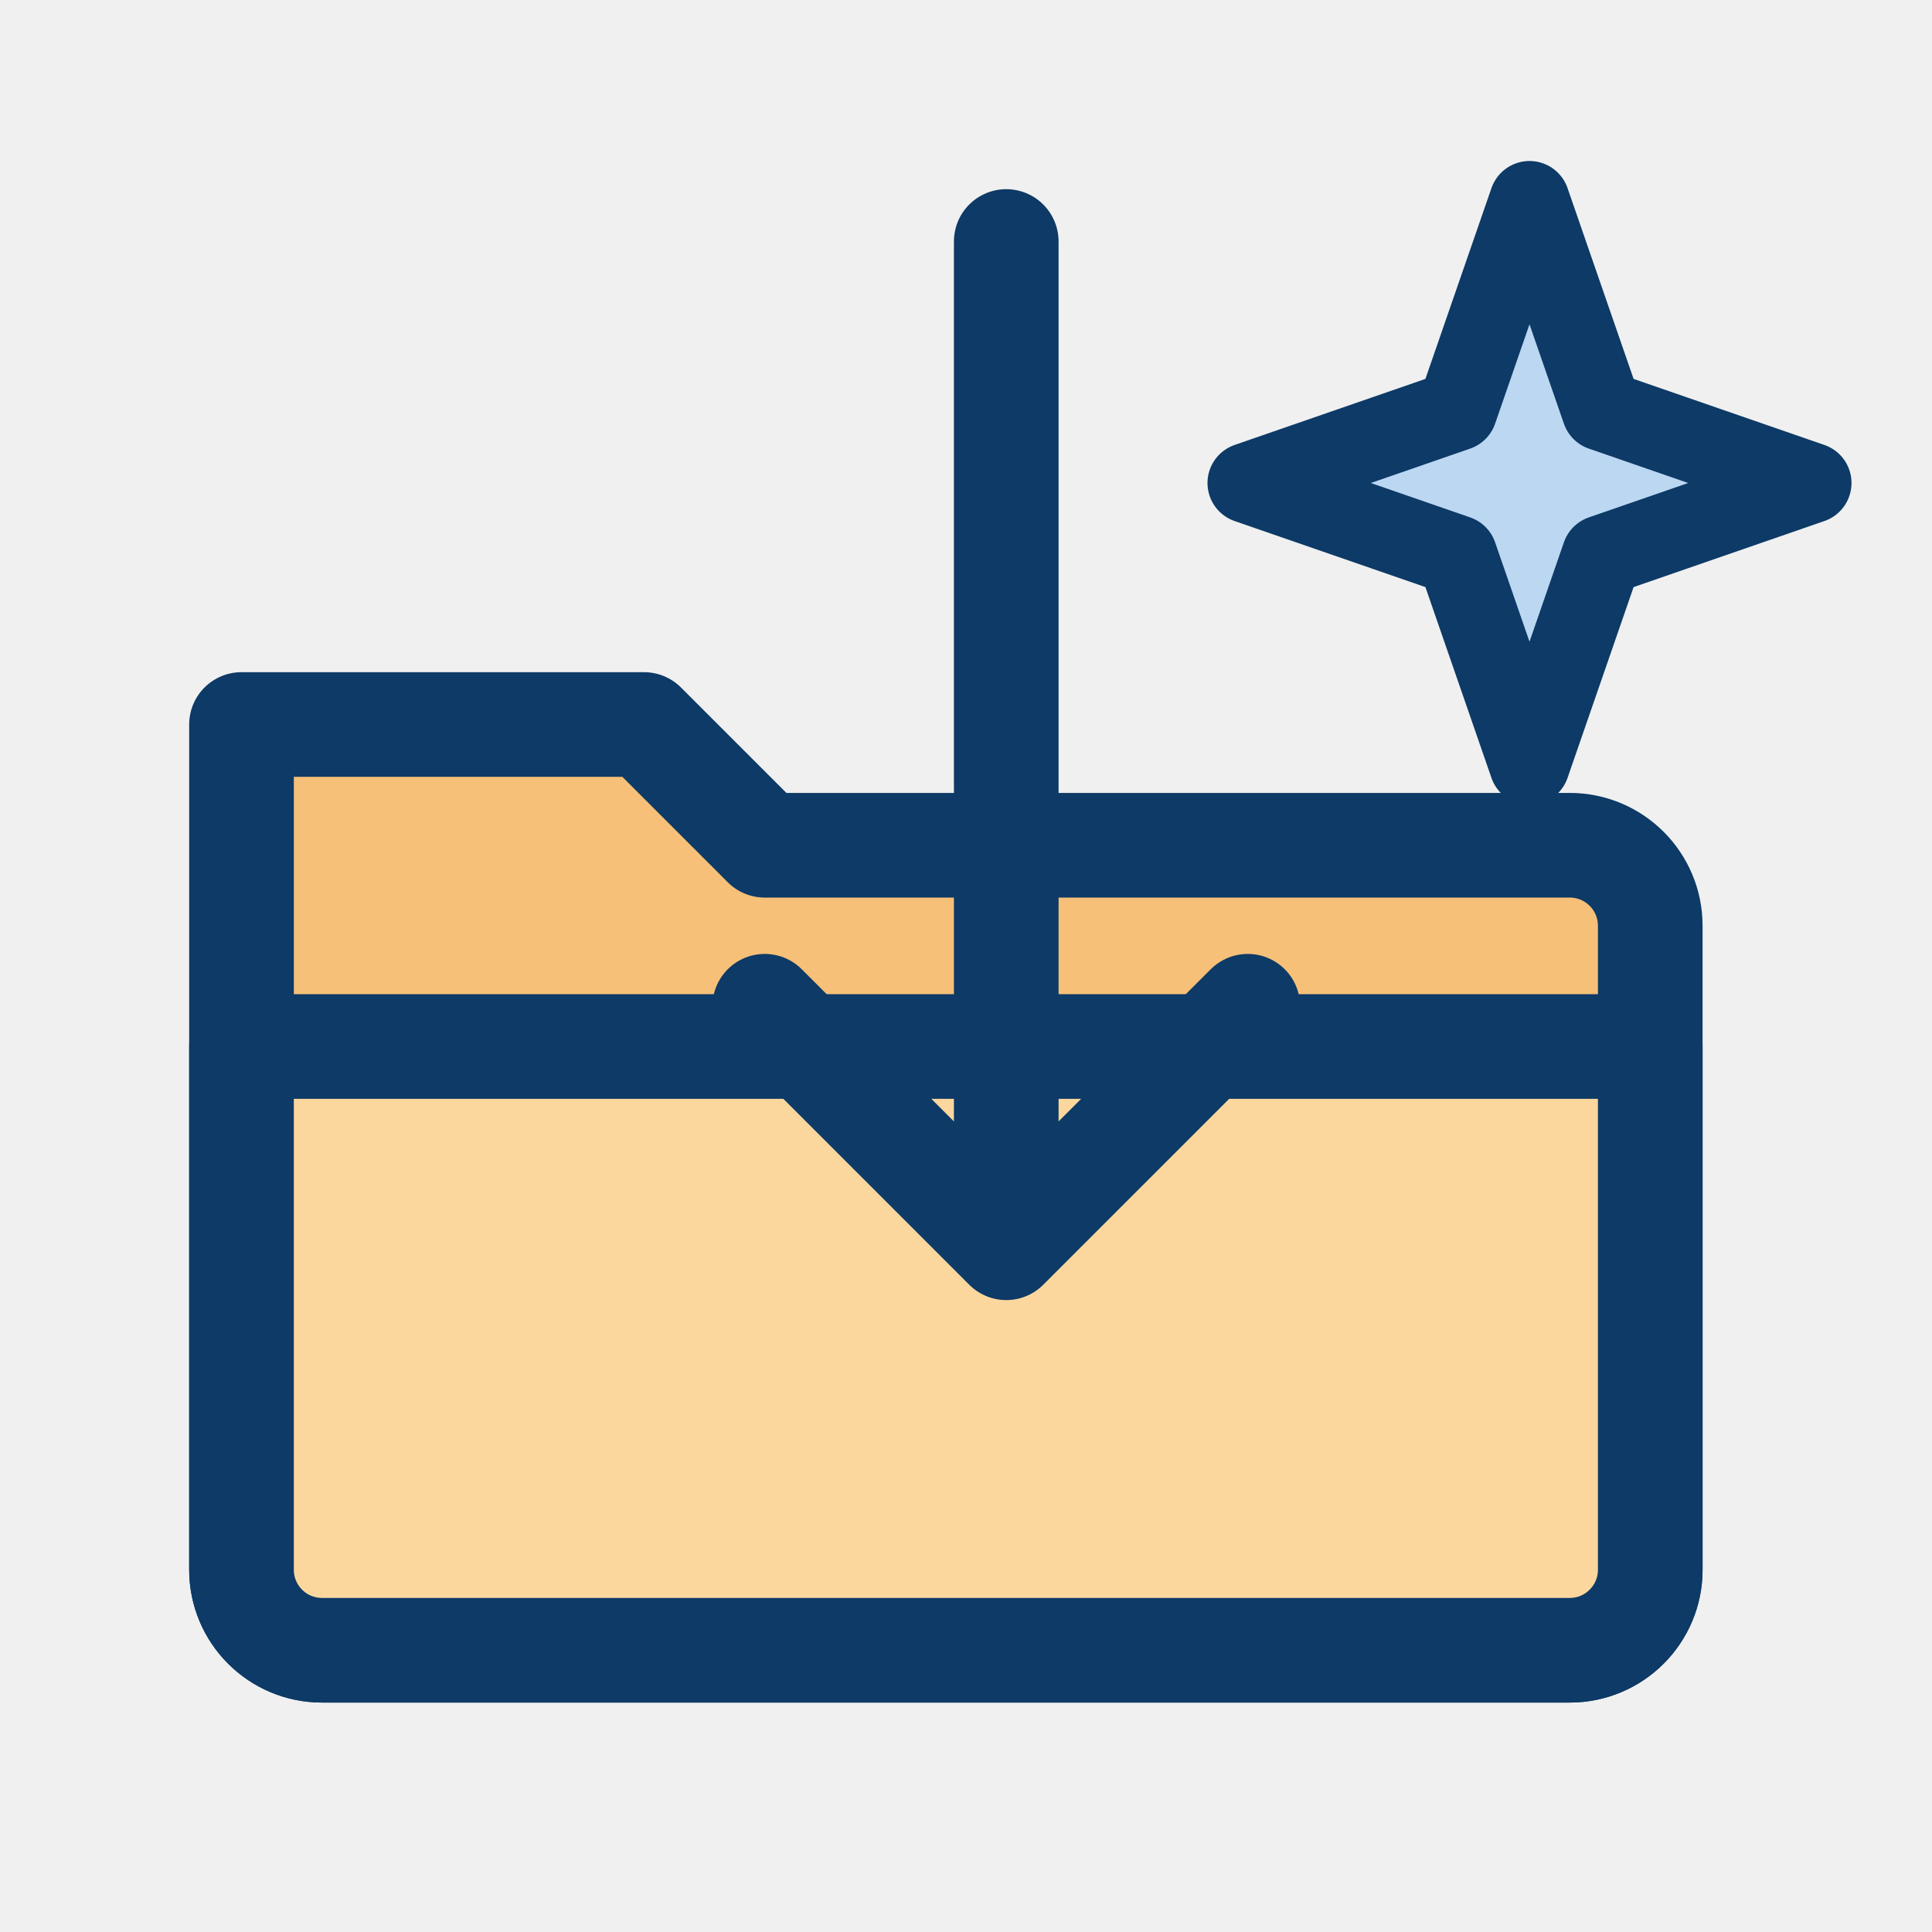
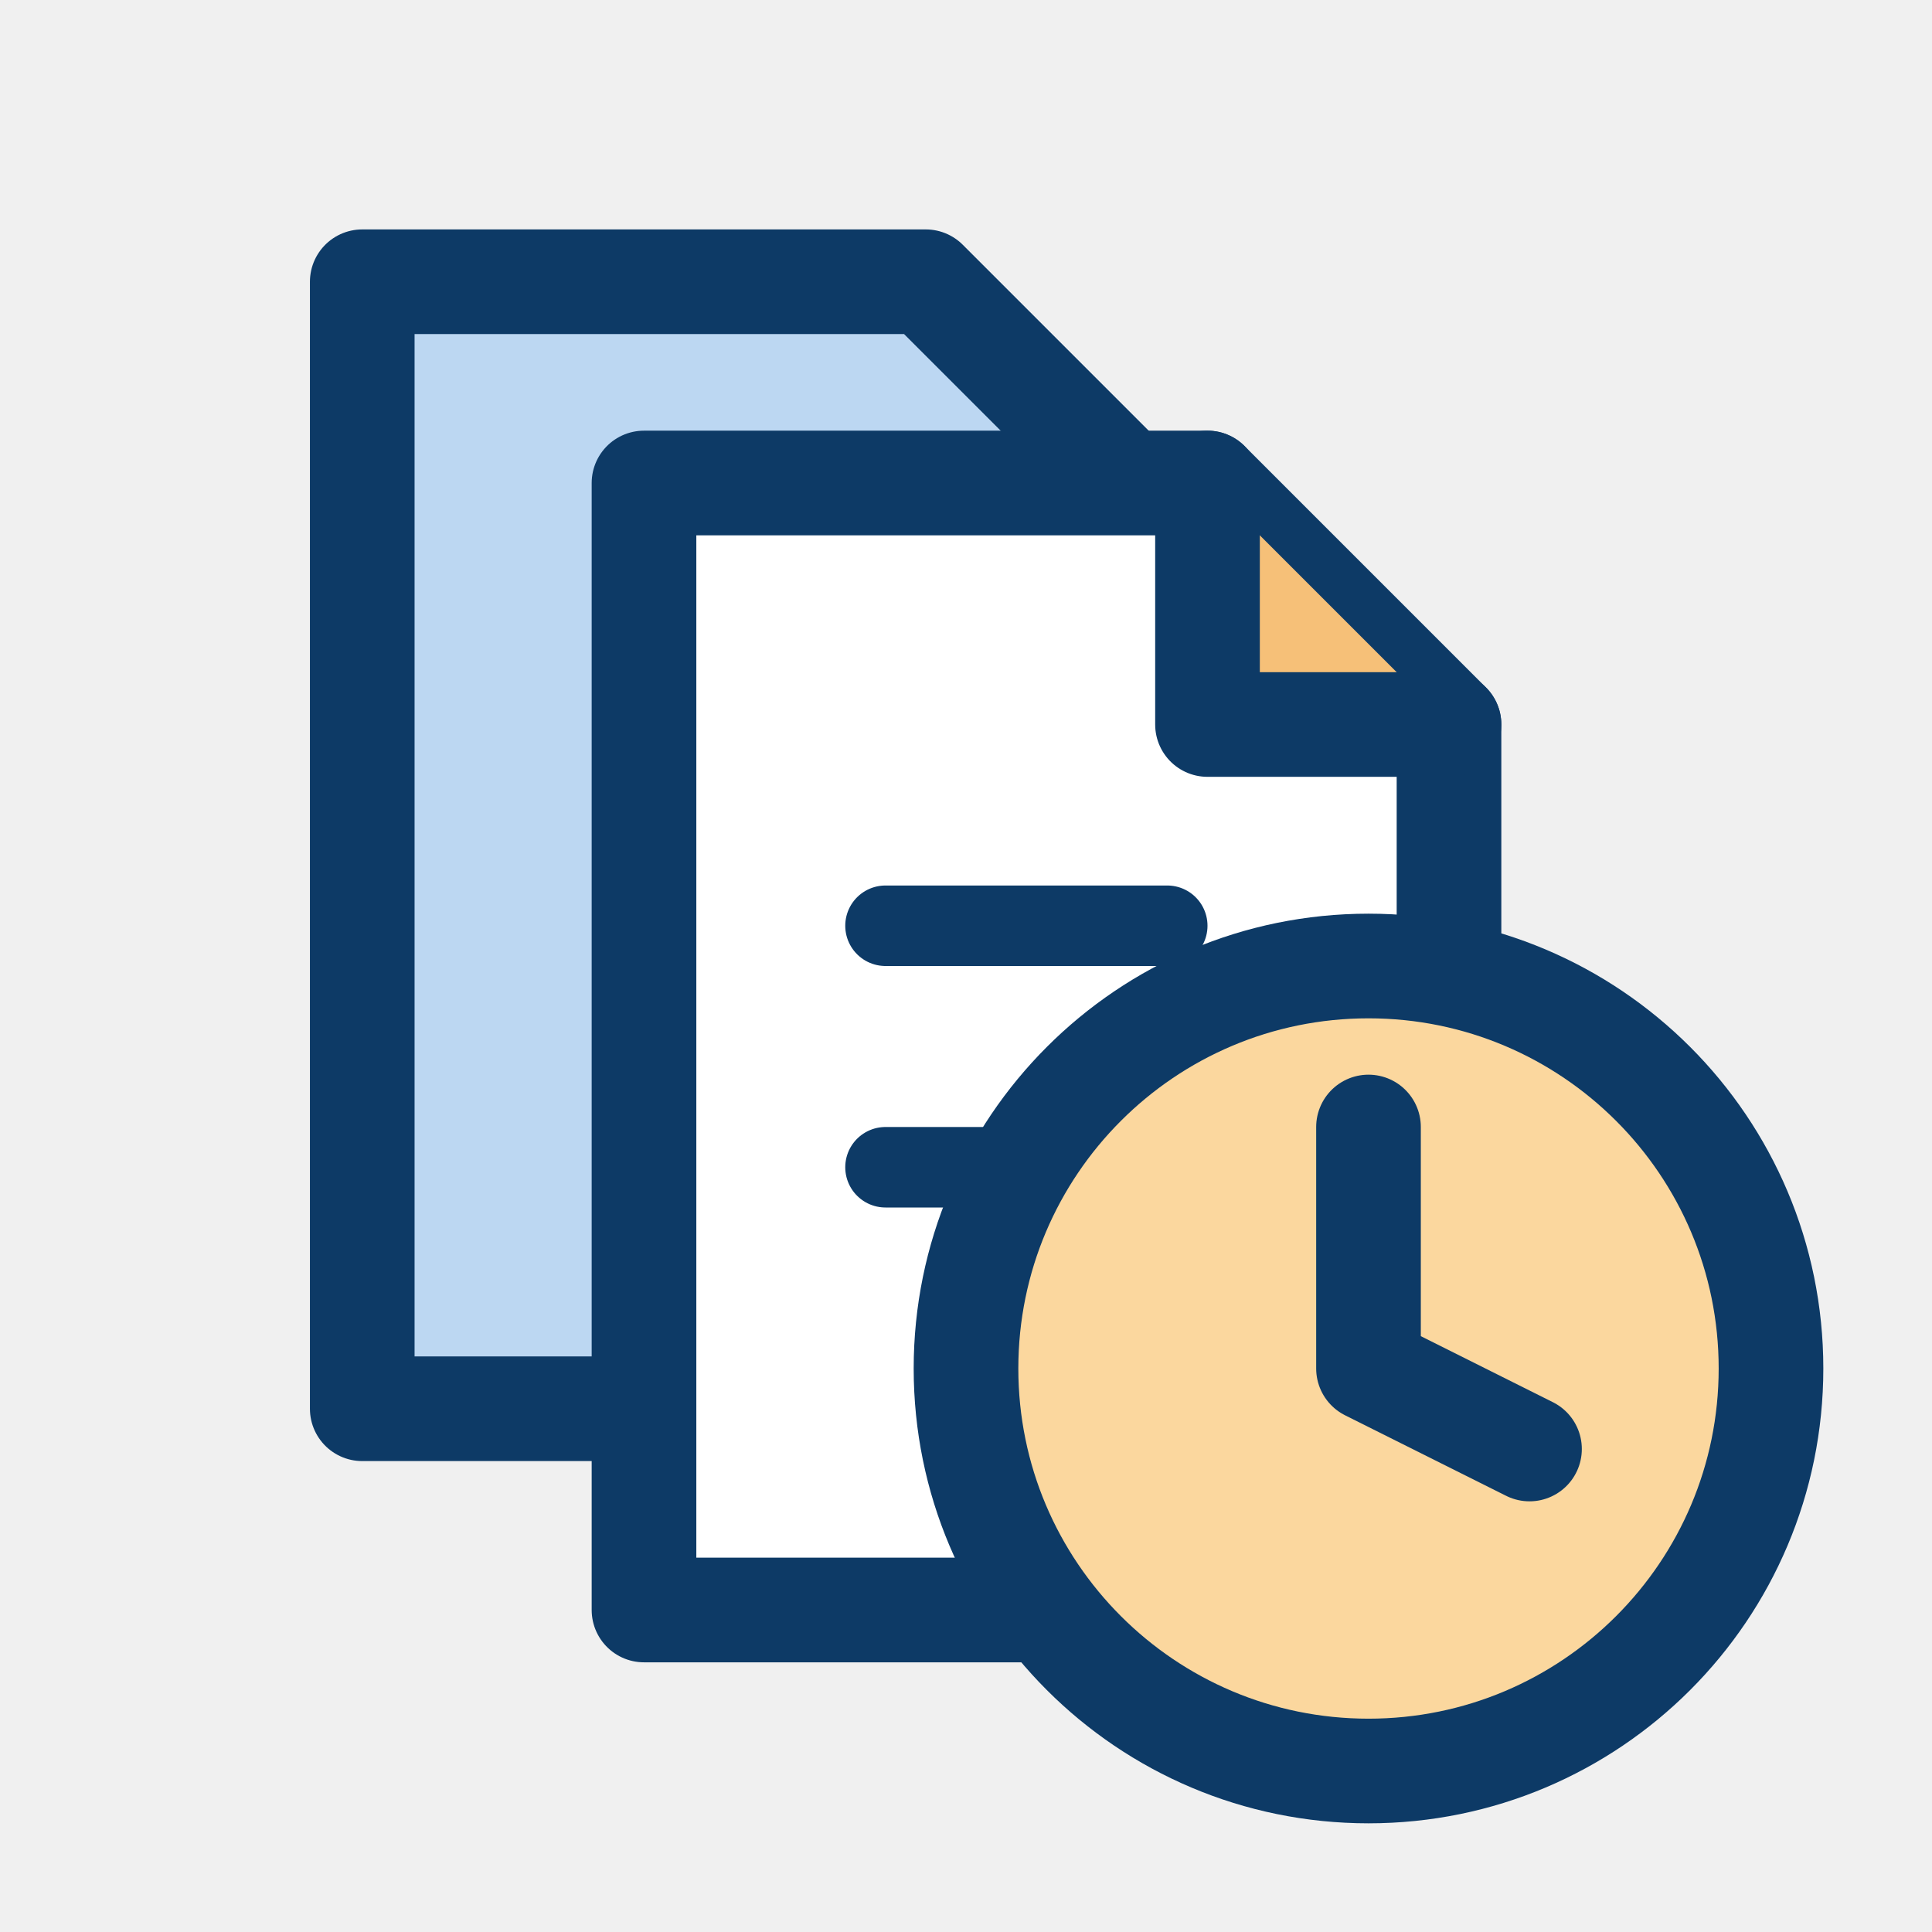
<svg xmlns="http://www.w3.org/2000/svg" viewBox="0 0 48 48" fill="none" stroke="#0d3a66" stroke-width="2.6" stroke-linejoin="round" stroke-linecap="round">
-   <path d="M6 18 h10 l3 3 h20 a2 2 0 0 1 2 2 v16 a2 2 0 0 1 -2 2 H8 a2 2 0 0 1 -2 -2 Z" fill="#f6c078" />
-   <path d="M6 26 h35 v13 a2 2 0 0 1 -2 2 H8 a2 2 0 0 1 -2 -2 Z" fill="#fbd79e" />
-   <path d="M25 6 v25 m-6 -6 6 6 6 -6" />
-   <path d="m38 5 1.8 5.2 L45 12 l-5.2 1.8 L38 19 l-1.8 -5.2 L31 12 l5.2 -1.8 Z" fill="#bcd7f2" stroke-width="2" />
+   <path d="M9 7 H23 L29 13 V35 H9 Z" fill="#bcd7f2" />
+   <path d="M16 12 H30 L36 18 V40 H16 Z" fill="#ffffff" />
+   <path d="M30 12 V18 H36" fill="#f6c078" />
+   <path d="M22 23 H29 M22 29 H27" stroke-width="2" />
+   <circle cx="34" cy="34" r="10" fill="#fbd79e" />
+   <path d="M34 28 V34 L38 36" />
</svg>
